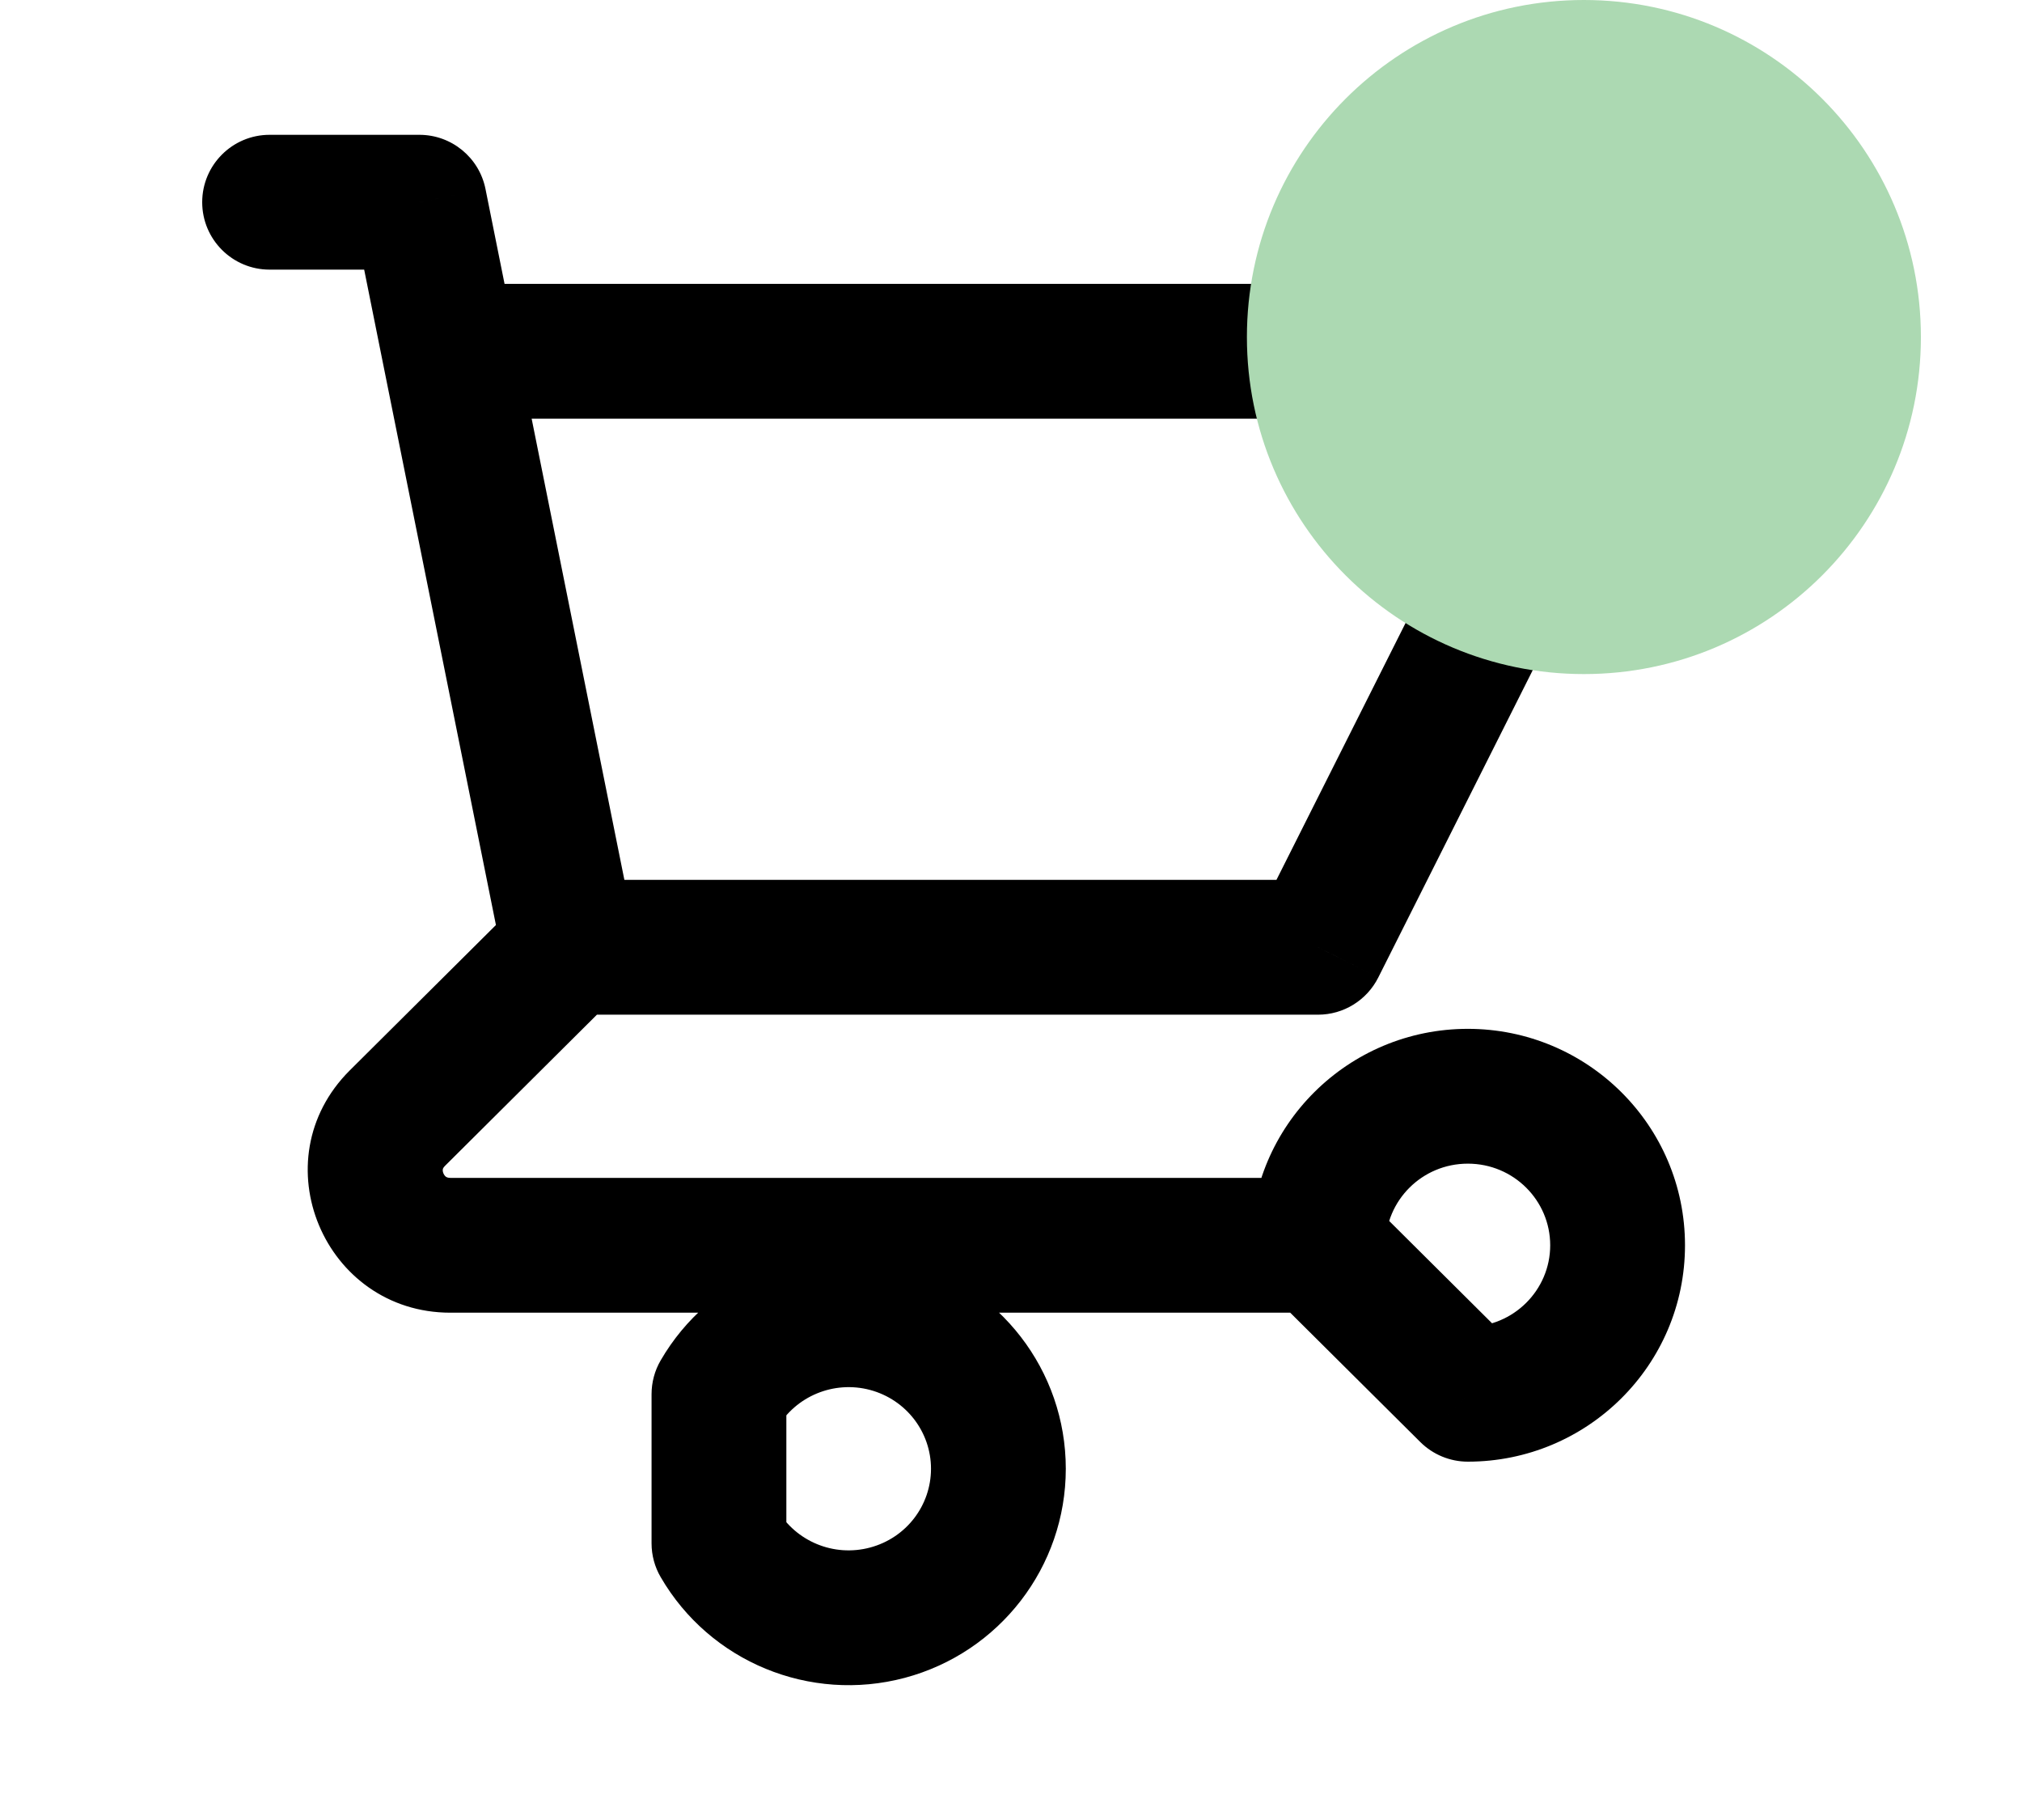
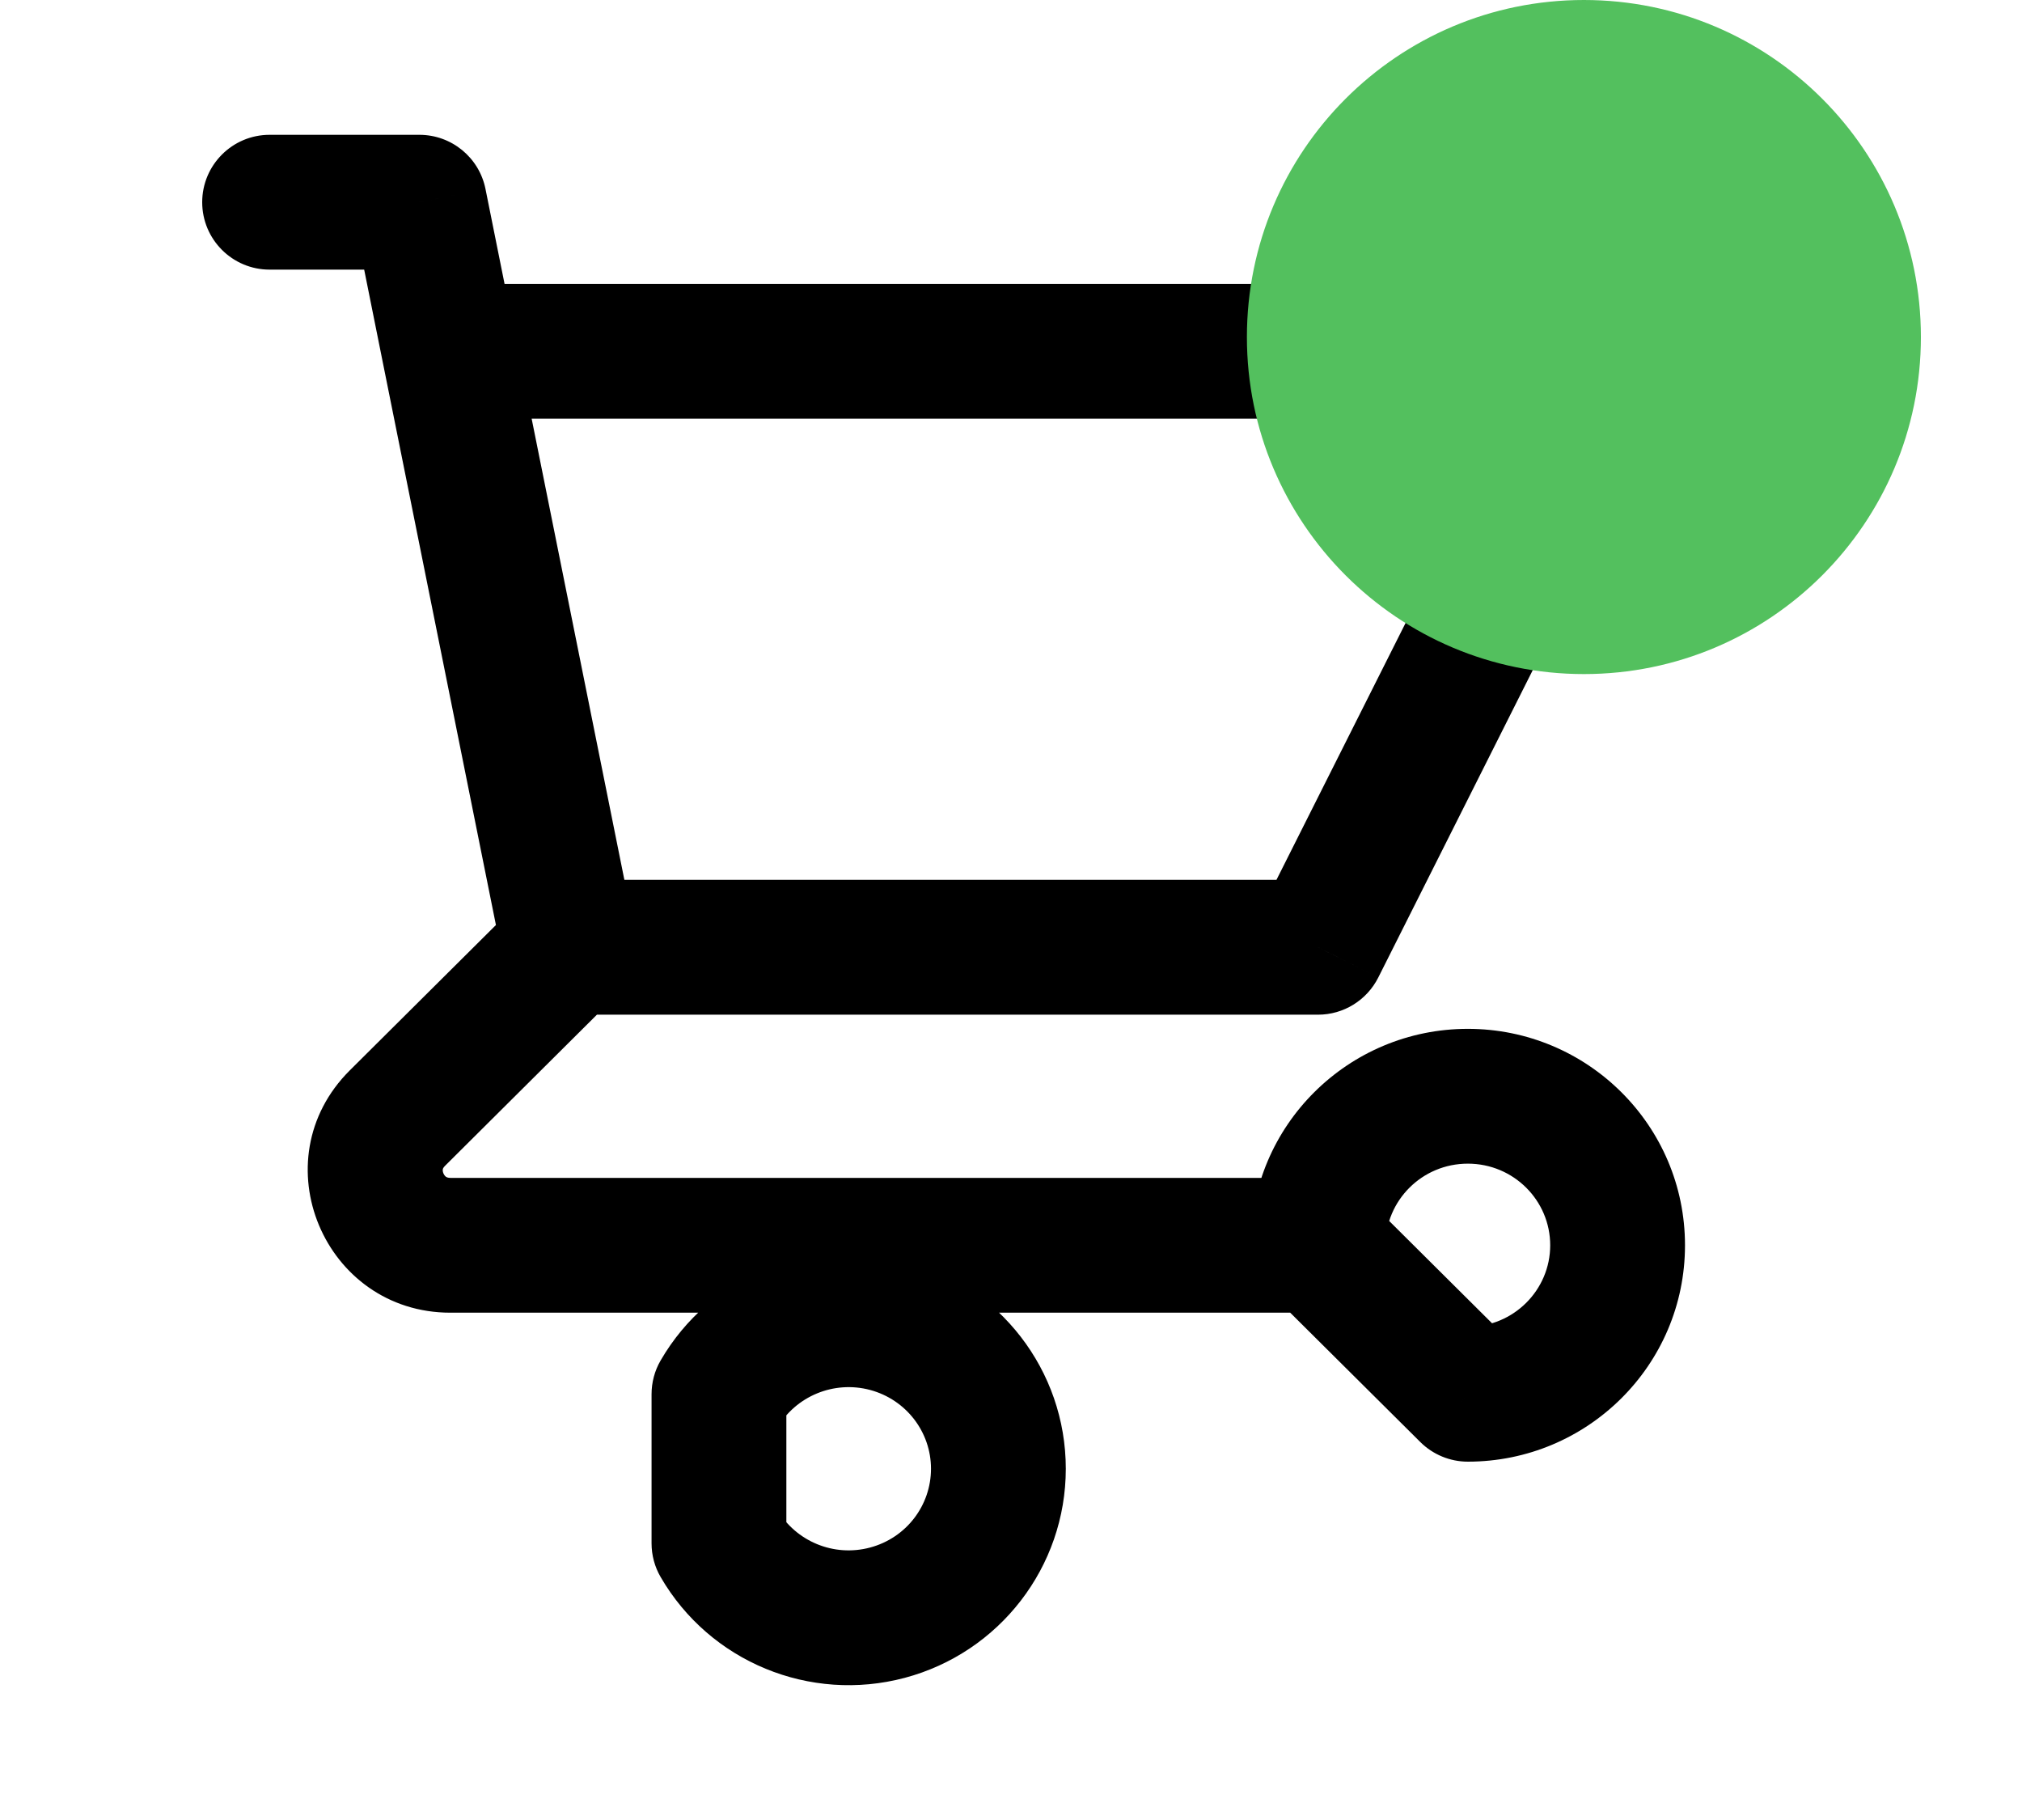
<svg xmlns="http://www.w3.org/2000/svg" width="30" height="27" viewBox="0 0 30 27" fill="none">
  <path d="M4 2C3.448 2 3 2.448 3 3C3 3.552 3.448 4 4 4V2ZM6.222 3L7.203 2.803C7.109 2.336 6.699 2 6.222 2V3ZM5.686 5.408C5.795 5.949 6.322 6.3 6.864 6.191C7.405 6.082 7.756 5.555 7.647 5.013L5.686 5.408ZM8.444 13.053C7.892 13.053 7.444 13.5 7.444 14.053C7.444 14.605 7.892 15.053 8.444 15.053V13.053ZM19.556 14.053V15.053C19.934 15.053 20.279 14.839 20.449 14.502L19.556 14.053ZM24 5.211L24.893 5.66C25.049 5.35 25.033 4.981 24.851 4.686C24.669 4.39 24.347 4.211 24 4.211V5.211ZM6.667 4.211C6.114 4.211 5.667 4.658 5.667 5.211C5.667 5.763 6.114 6.211 6.667 6.211V4.211ZM7.464 14.25C7.573 14.791 8.1 15.142 8.642 15.033C9.183 14.924 9.534 14.397 9.425 13.855L7.464 14.25ZM7.647 5.013C7.538 4.472 7.011 4.121 6.47 4.23C5.928 4.339 5.577 4.866 5.686 5.408L7.647 5.013ZM9.15 14.761C9.541 14.372 9.543 13.739 9.153 13.347C8.764 12.956 8.131 12.954 7.739 13.344L9.15 14.761ZM5.897 16.587L5.191 15.878L5.897 16.587ZM19.556 19.474C20.108 19.474 20.556 19.026 20.556 18.474C20.556 17.921 20.108 17.474 19.556 17.474V19.474ZM19.556 18.474H18.556C18.556 18.74 18.662 18.995 18.85 19.183L19.556 18.474ZM21.778 20.684L21.073 21.393C21.26 21.579 21.514 21.684 21.778 21.684V20.684ZM10.667 20.684L9.802 20.182C9.713 20.334 9.667 20.508 9.667 20.684H10.667ZM10.667 22.895H9.667C9.667 23.071 9.713 23.244 9.802 23.396L10.667 22.895ZM4 4H6.222V2H4V4ZM5.242 3.197L5.686 5.408L7.647 5.013L7.203 2.803L5.242 3.197ZM8.444 15.053H19.556V13.053H8.444V15.053ZM20.449 14.502L24.893 5.66L23.107 4.761L18.662 13.603L20.449 14.502ZM24 4.211H6.667V6.211H24V4.211ZM9.425 13.855L7.647 5.013L5.686 5.408L7.464 14.25L9.425 13.855ZM7.739 13.344L5.191 15.878L6.602 17.296L9.15 14.761L7.739 13.344ZM5.191 15.878C3.851 17.211 4.811 19.474 6.682 19.474V17.474C6.642 17.474 6.626 17.463 6.617 17.458C6.605 17.449 6.589 17.432 6.579 17.407C6.568 17.382 6.568 17.36 6.57 17.347C6.571 17.34 6.575 17.323 6.602 17.296L5.191 15.878ZM6.682 19.474H19.556V17.474H6.682V19.474ZM20.556 18.474C20.556 17.81 21.098 17.263 21.778 17.263V15.263C20.003 15.263 18.556 16.695 18.556 18.474H20.556ZM21.778 17.263C22.458 17.263 23 17.81 23 18.474H25C25 16.695 23.552 15.263 21.778 15.263V17.263ZM23 18.474C23 19.137 22.458 19.684 21.778 19.684V21.684C23.552 21.684 25 20.252 25 18.474H23ZM22.483 19.975L20.261 17.765L18.85 19.183L21.073 21.393L22.483 19.975ZM11.531 21.186C11.807 20.712 12.371 20.477 12.909 20.62L13.424 18.688C12.018 18.313 10.532 18.923 9.802 20.182L11.531 21.186ZM12.909 20.62C13.446 20.764 13.813 21.245 13.813 21.789H15.813C15.813 20.332 14.83 19.063 13.424 18.688L12.909 20.62ZM13.813 21.789C13.813 22.334 13.446 22.815 12.909 22.958L13.424 24.891C14.83 24.516 15.813 23.246 15.813 21.789H13.813ZM12.909 22.958C12.371 23.102 11.807 22.867 11.531 22.393L9.802 23.396C10.532 24.655 12.018 25.265 13.424 24.891L12.909 22.958ZM11.667 22.895V20.684H9.667V22.895H11.667Z" fill="black" />
-   <circle cx="23.5" cy="5" r="5" fill="#ACD9B2" />
+   <circle cx="23.5" cy="5" r="5" fill="#53c05e" />
</svg>
